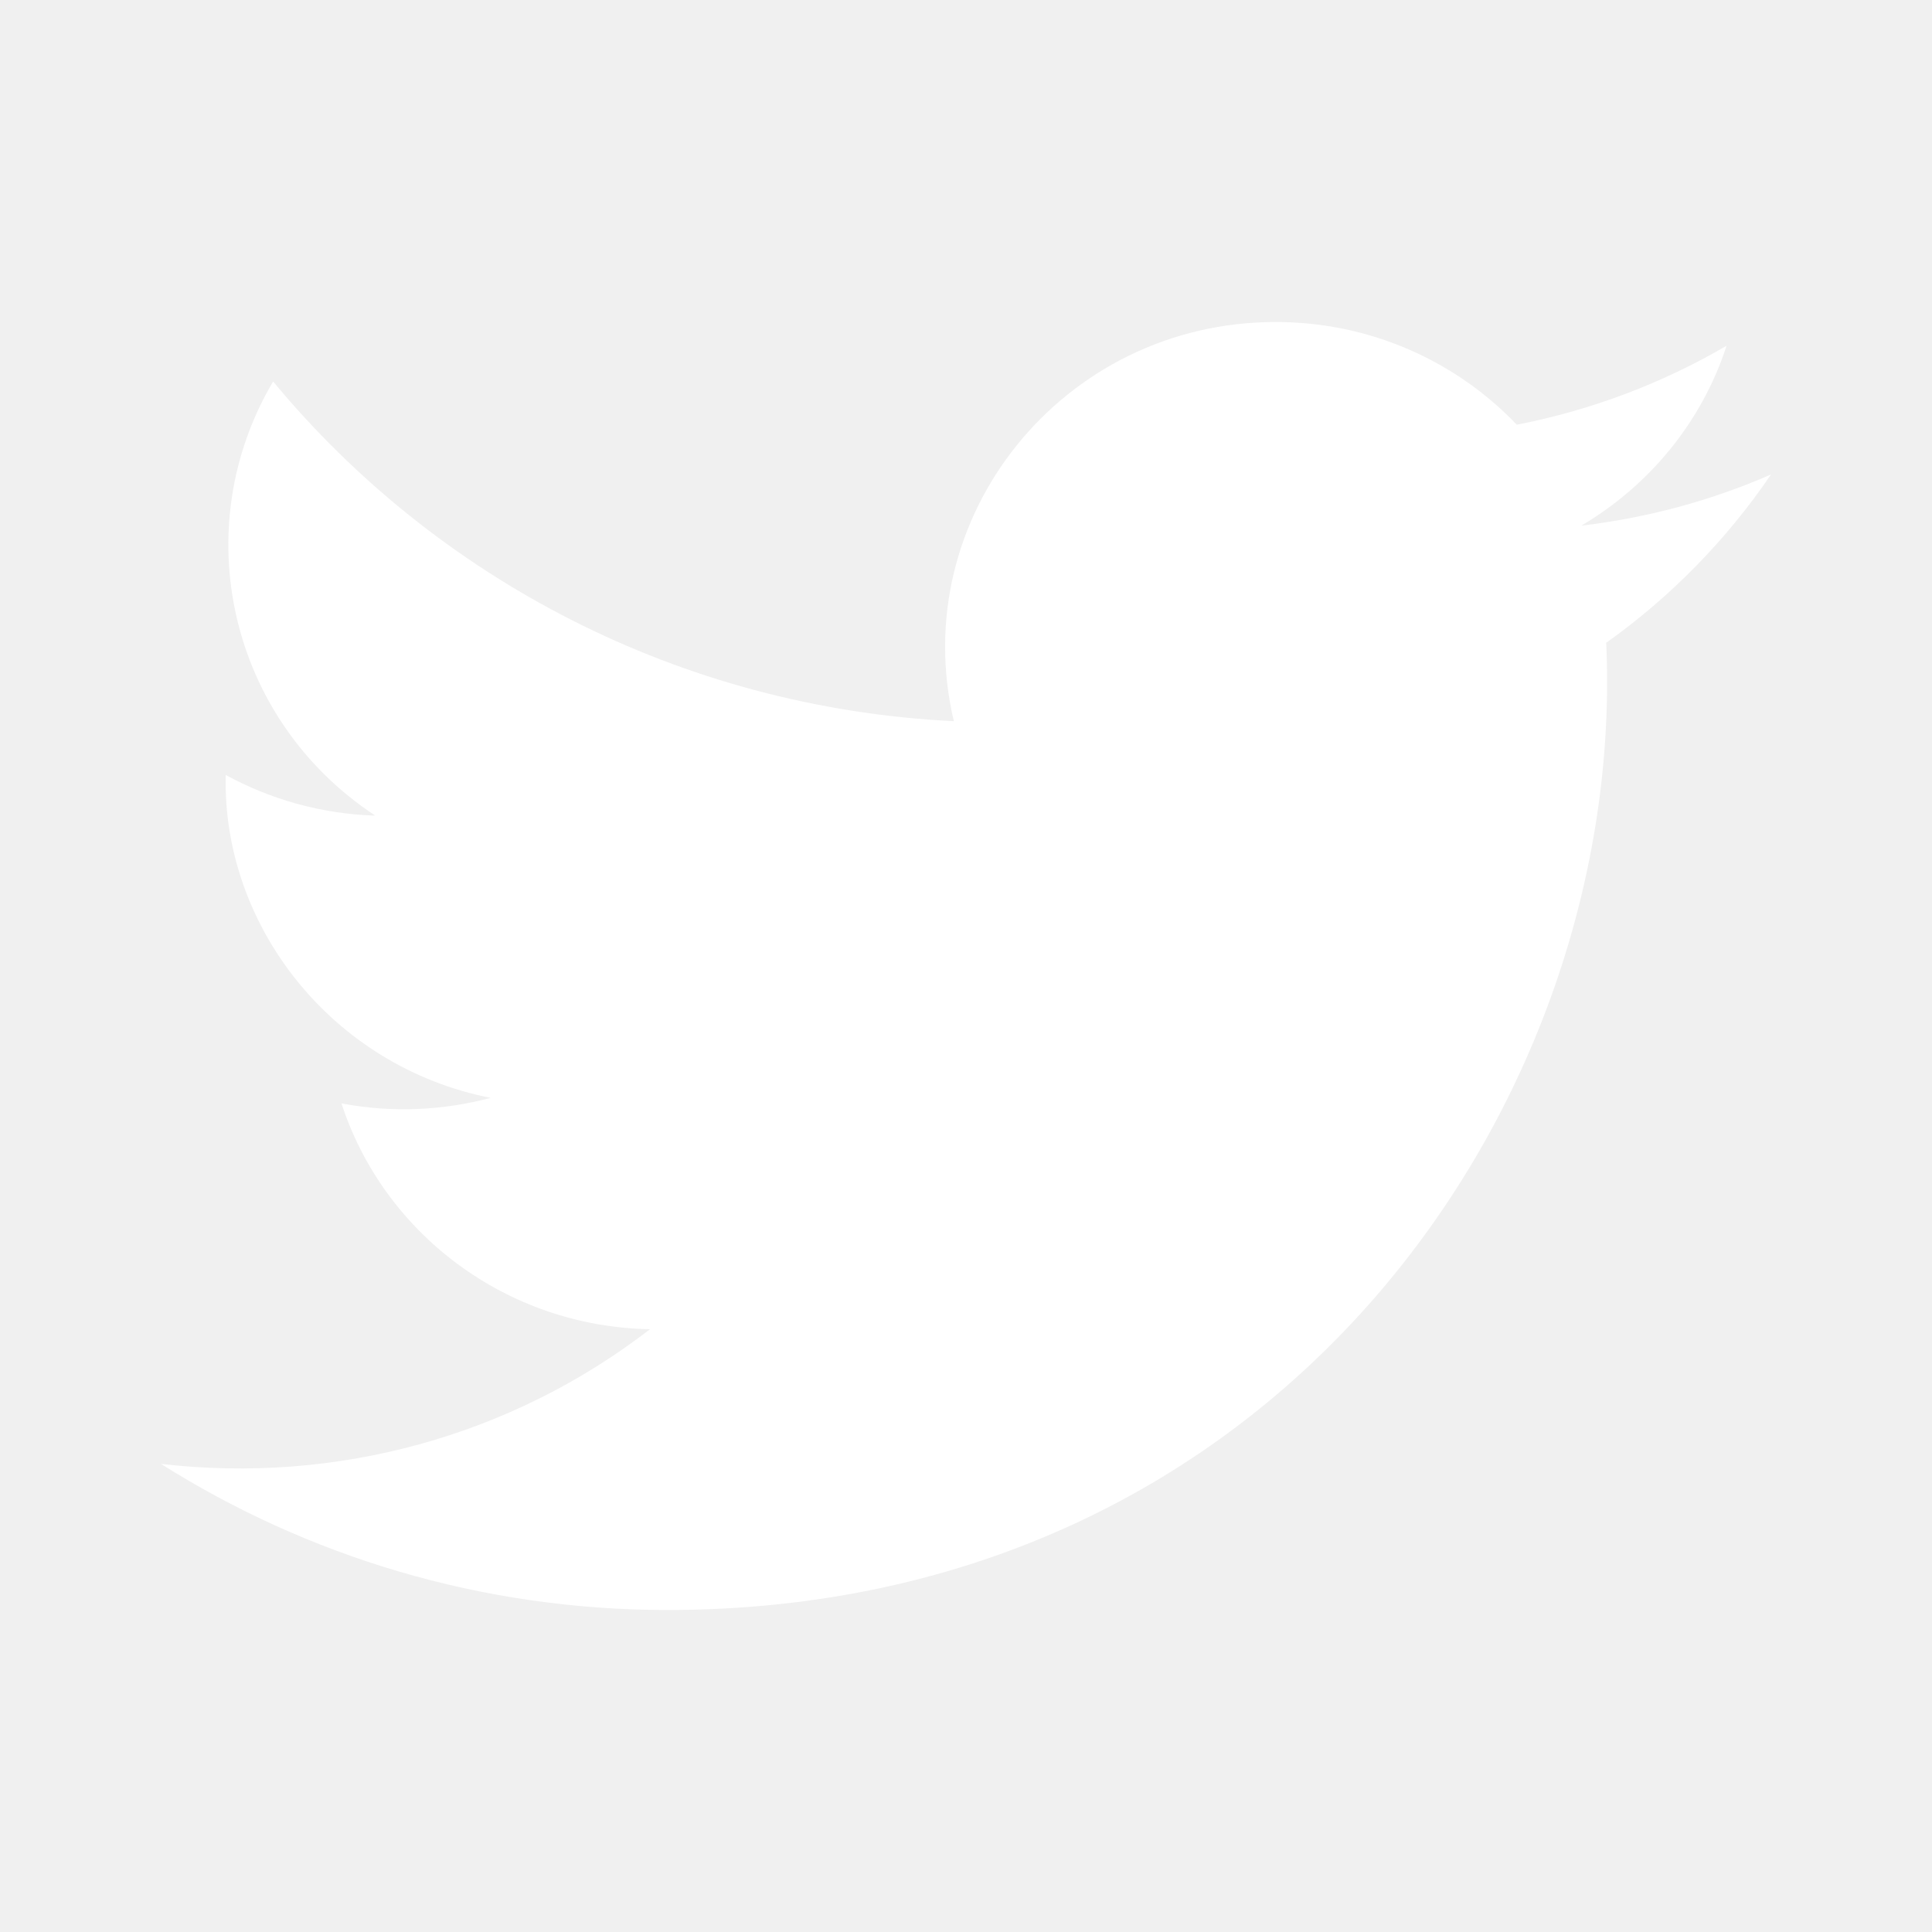
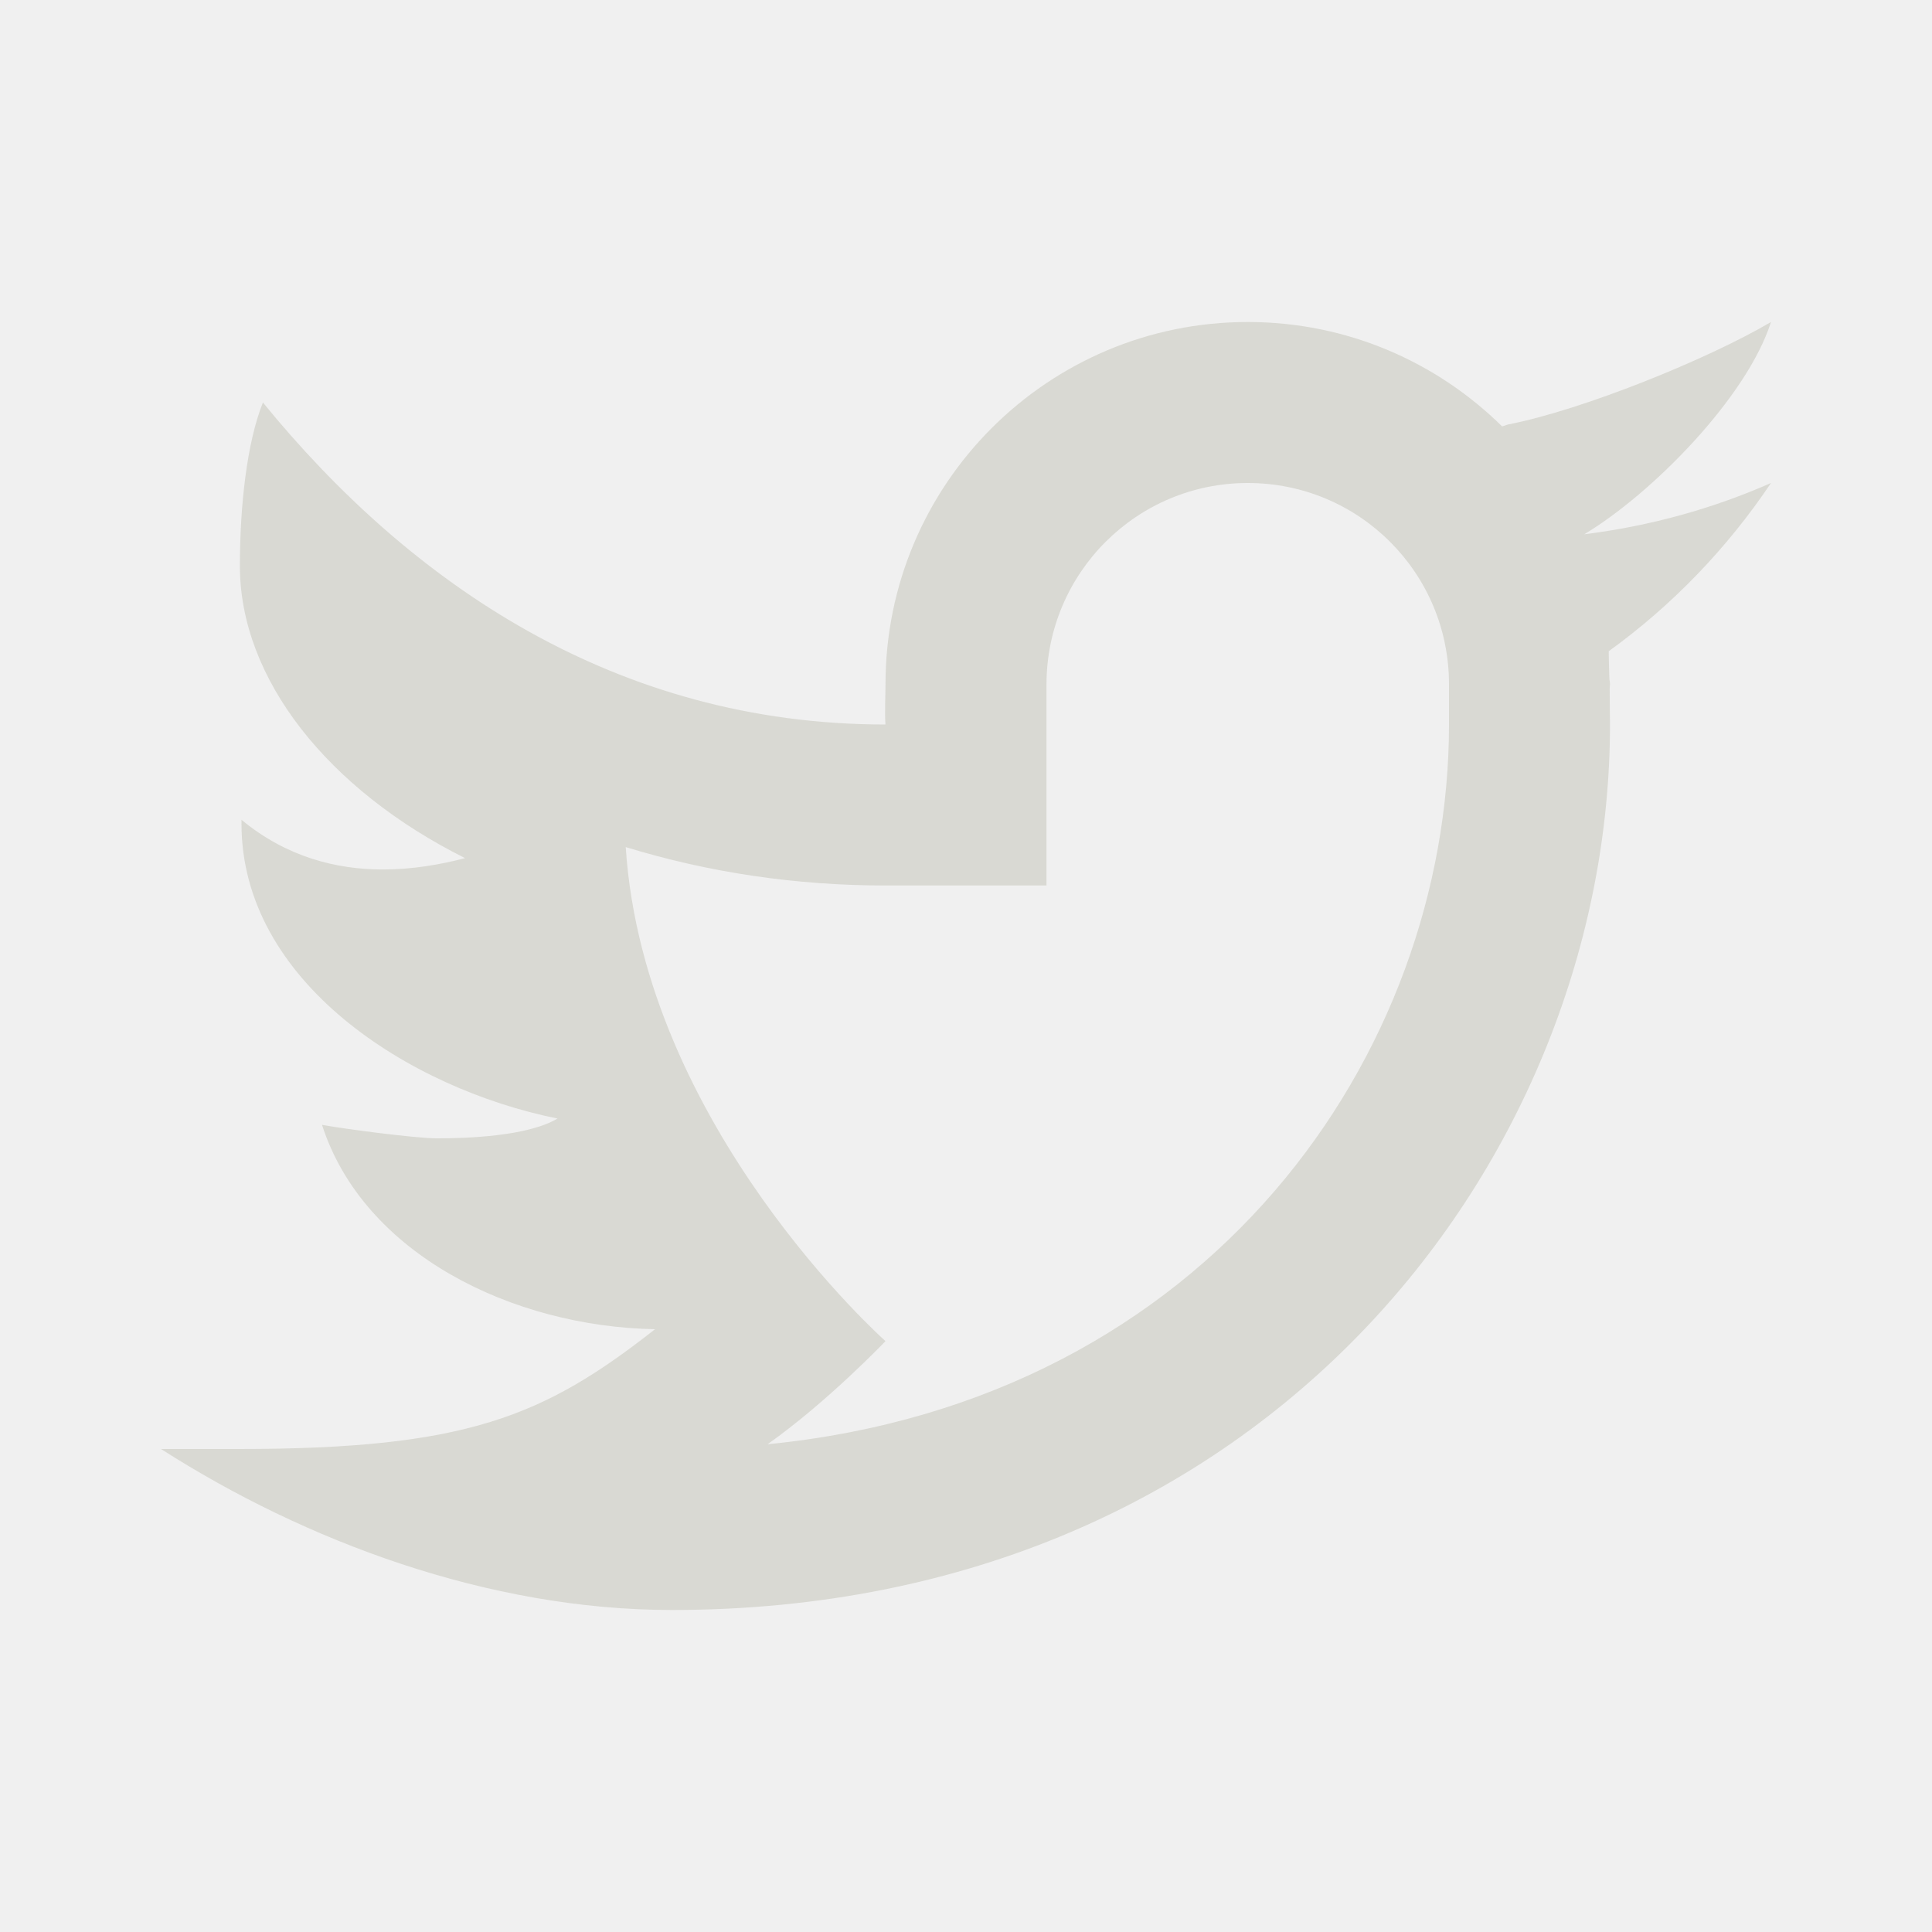
- <svg xmlns="http://www.w3.org/2000/svg" width="24px" height="24px" viewBox="0 0 24 24" version="1.1">
-   <g id="4.-Icons/2.-Social/twitter" stroke="none" stroke-width="1" fill="none" fill-rule="evenodd">
-     <path d="M22,5.894 C21.264,6.216 20.473,6.432 19.643,6.53 C20.491,6.03 21.142,5.239 21.448,4.295 C20.655,4.758 19.777,5.094 18.842,5.276 C18.094,4.491 17.027,4 15.847,4 C13.197,4 11.251,6.433 11.849,8.959 C8.44,8.791 5.417,7.183 3.393,4.739 C2.317,6.555 2.835,8.929 4.662,10.132 C3.99,10.111 3.357,9.929 2.804,9.627 C2.759,11.498 4.122,13.249 6.095,13.638 C5.518,13.792 4.885,13.829 4.242,13.707 C4.763,15.312 6.278,16.479 8.075,16.512 C6.35,17.843 4.177,18.438 2,18.185 C3.816,19.331 5.973,20 8.29,20 C15.908,20 20.212,13.666 19.953,7.985 C20.754,7.415 21.45,6.704 22,5.894 Z" id="icon" fill="#FFFFFF" />
+ <svg xmlns="http://www.w3.org/2000/svg" viewBox="0 0 24 24" width="24px" height="24px">
+   <g id="surface137196722">
+     <path style=" stroke:none;fill-rule:nonzero;fill:rgb(85.098%,85.098%,82.745%);fill-opacity:1;" d="M 22 4 C 21.219 4.461 19.656 5.094 18.734 5.273 C 18.707 5.281 18.688 5.289 18.66 5.297 C 17.848 4.496 16.734 4 15.5 4 C 13.016 4 11 6.016 11 8.5 C 11 8.629 10.988 8.871 11 9 C 7.648 9 5.094 7.242 3.266 5 C 3.066 5.5 2.98 6.289 2.98 7.031 C 2.98 8.434 4.074 9.809 5.777 10.66 C 5.465 10.742 5.117 10.801 4.758 10.801 C 4.18 10.801 3.562 10.648 3 10.184 C 3 10.199 3 10.215 3 10.234 C 3 12.191 5.078 13.523 6.926 13.895 C 6.551 14.117 5.797 14.141 5.426 14.141 C 5.164 14.141 4.246 14.02 4 13.973 C 4.516 15.578 6.367 16.48 8.137 16.512 C 6.754 17.598 5.793 18 2.965 18 L 2 18 C 3.789 19.145 6.066 20 8.348 20 C 15.777 20 20 14.336 20 9 C 20 8.914 19.996 8.734 19.996 8.551 C 19.996 8.535 20 8.516 20 8.5 C 20 8.473 19.992 8.445 19.992 8.418 C 19.988 8.281 19.984 8.156 19.984 8.09 C 20.773 7.52 21.457 6.809 22 6 C 21.273 6.32 20.496 6.535 19.68 6.637 C 20.516 6.137 21.699 4.941 22 4 Z M 18 9 C 18 13.078 15.043 17.398 9.535 17.941 C 10.281 17.414 11 16.66 11 16.66 C 11 16.66 8 14 7.773 10.523 C 8.809 10.84 9.887 11 11 11 L 13 11 L 13 8.5 C 13 8.496 13 8.496 13 8.496 C 13.004 7.117 14.121 6 15.5 6 C 16.883 6 18 7.117 18 8.5 C 18 8.5 18 8.922 18 9 Z M 18 9 " />
  </g>
</svg>
